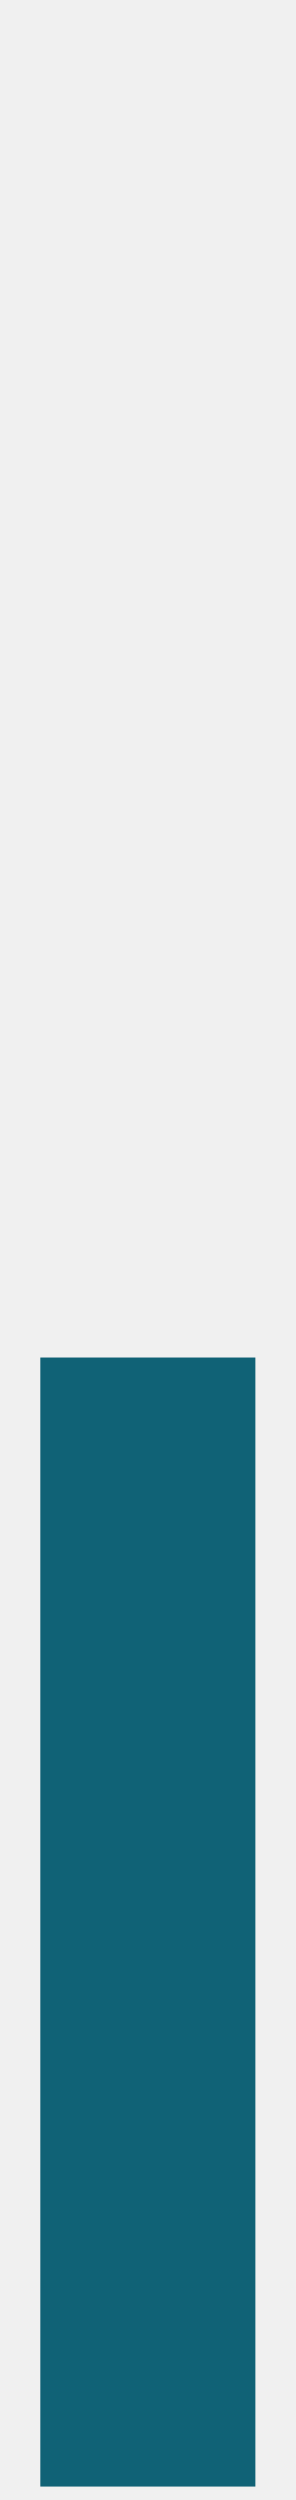
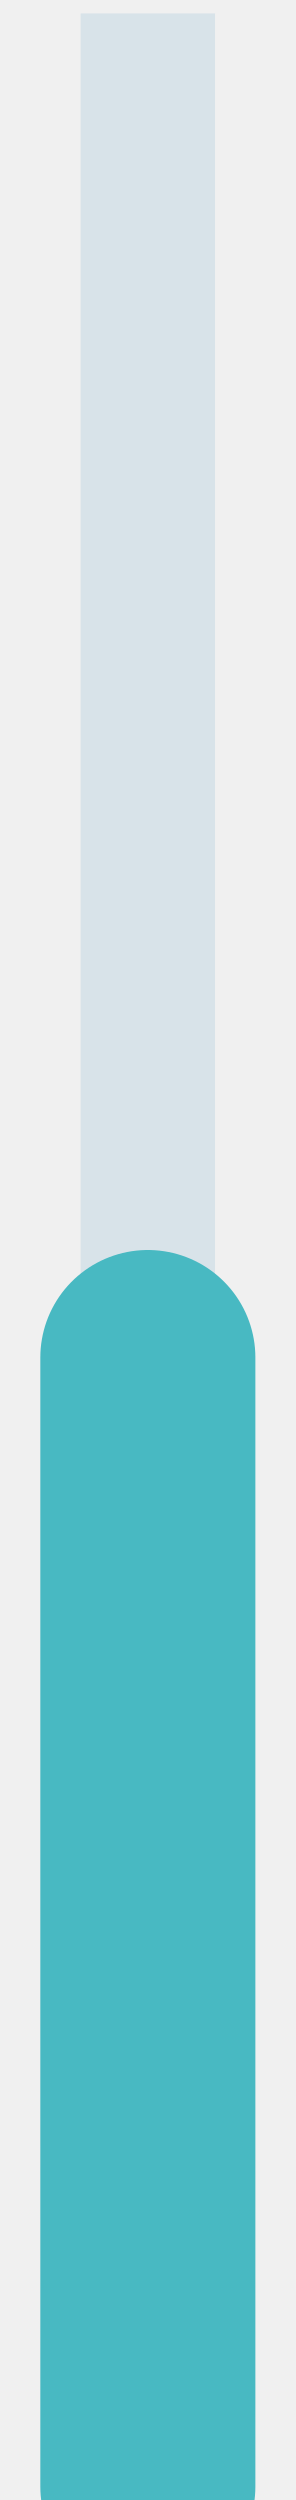
<svg xmlns="http://www.w3.org/2000/svg" version="1.1" id="Layer_1" x="0px" y="0px" viewBox="0 0 11 93" style="enable-background:new 0 0 11 93;" xml:space="preserve">
  <style type="text/css">
	.st0 {
		fill: #FFFFFF;
		fill-opacity: 0;
- 		stroke: #106276;
+ 		stroke: #48B9C2;
+ 		stroke-linecap: round;
		stroke-width: 8;
		stroke-miterlimit: 10;
		stroke-dasharray: 100 200;
		stroke-dashoffset: -50;
		animation: rise 4s;
	}
	@keyframes rise {
		from {
			stroke-dashoffset: -95;
		}
		to {
			stroke-dashoffset: -50;
		}
+ 	}
	.st1 {
		fill: #FFFFFF;
		fill-opacity: 0;
- 		stroke: #3ee33e;
+ 		stroke: #D8E3E9;
		stroke-width: 5;
		stroke-miterlimit: 10;
	}
</style>
  <line class="st1" x1="5.5" y1="0.5" x2="5.5" y2="92.5" />
  <line class="st0" x1="5.5" y1="0.5" x2="5.5" y2="92.5" />
</svg>
